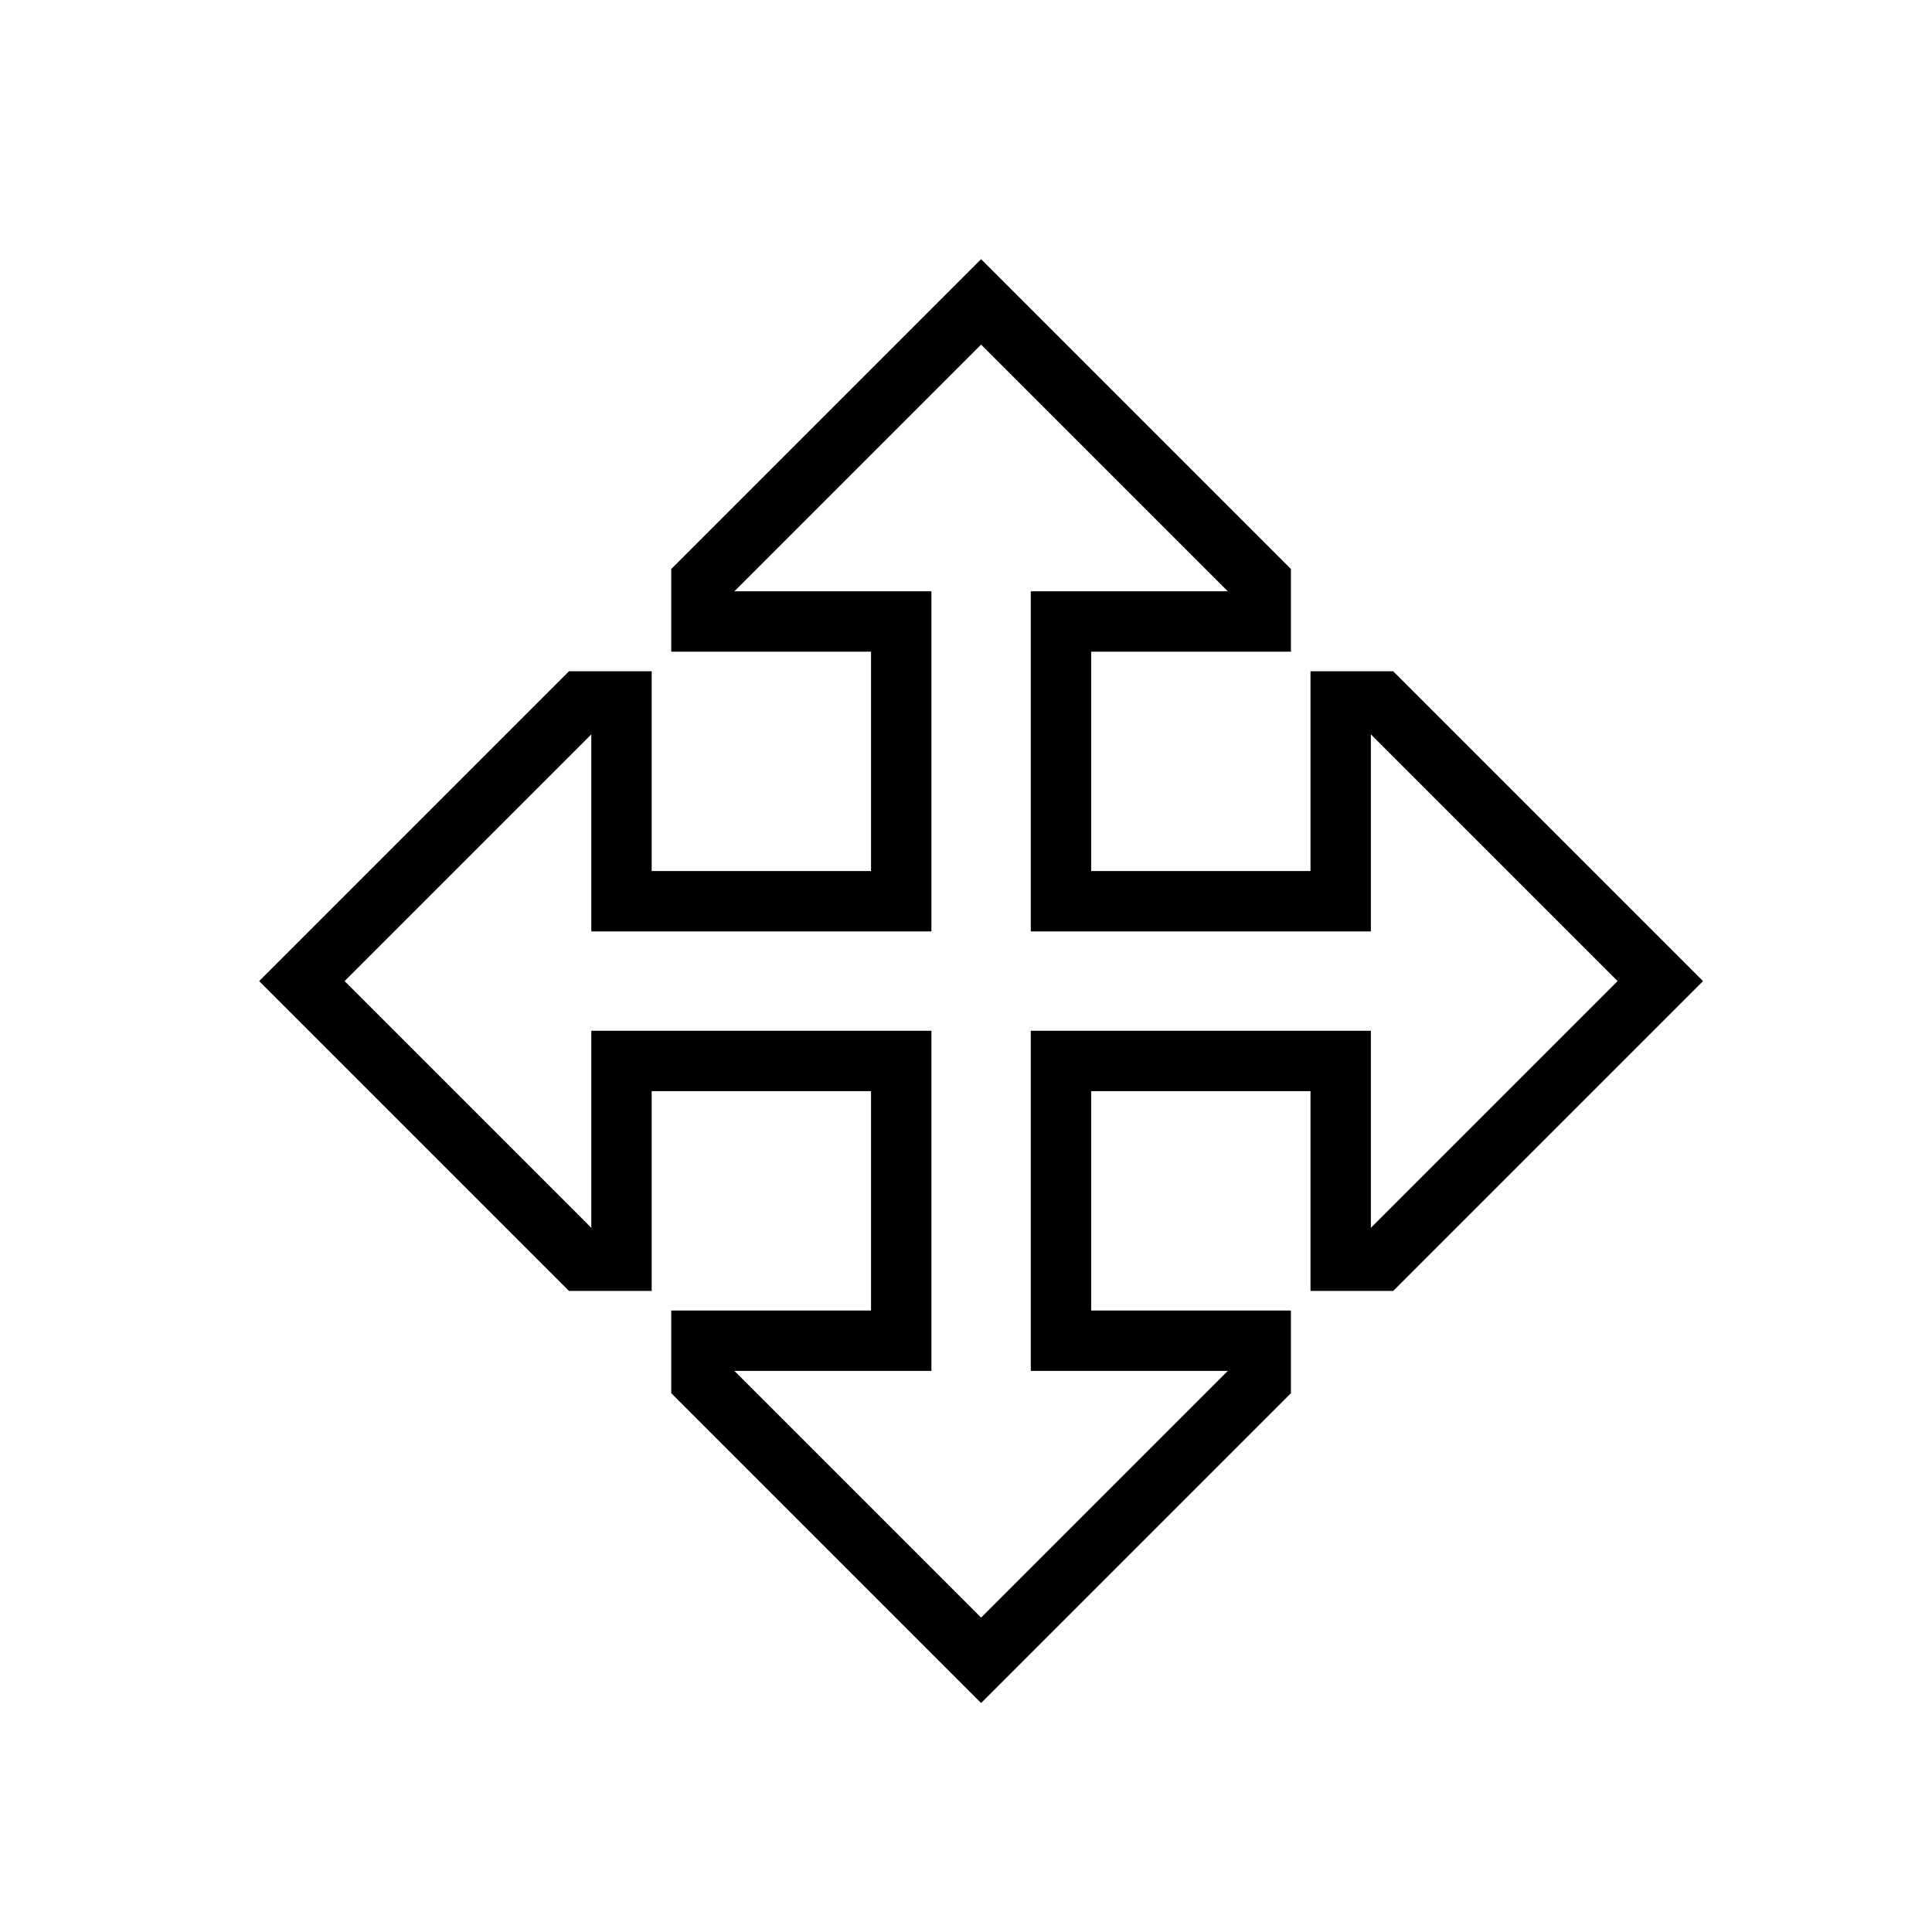
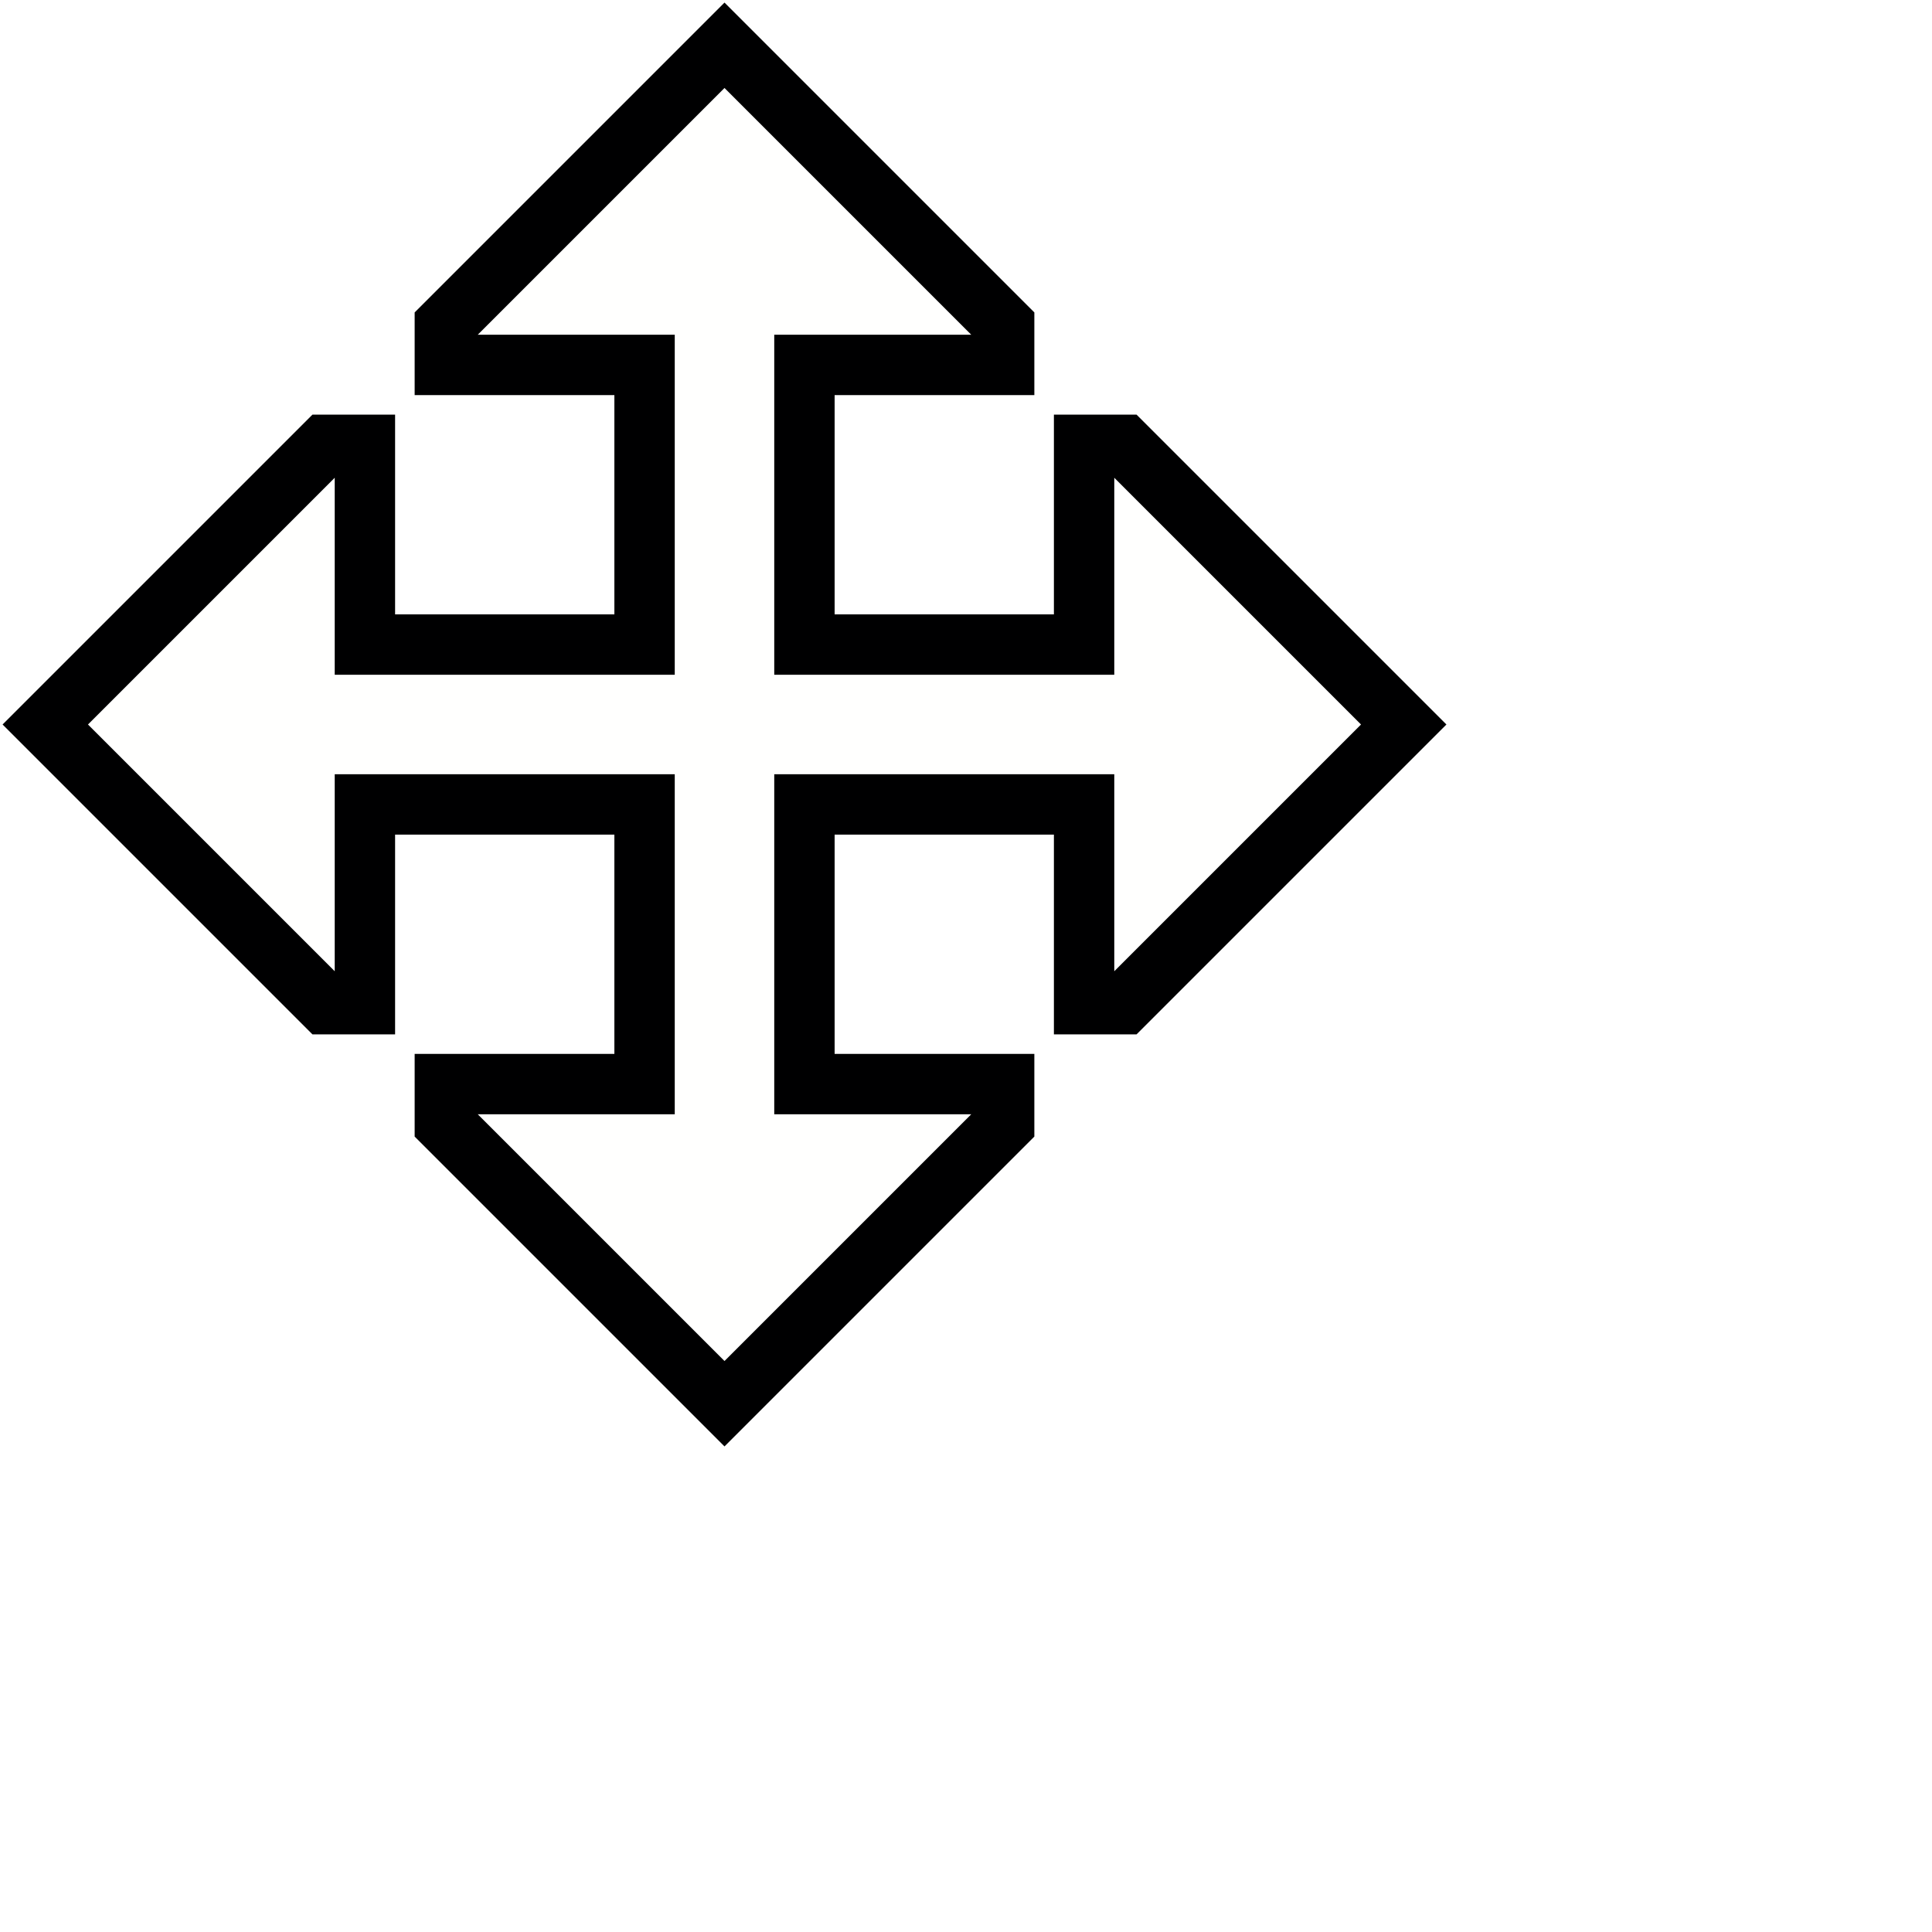
- <svg xmlns="http://www.w3.org/2000/svg" width="32" height="32" viewBox="0 0 32 32" fill="none">
-   <path d="M10.294 17.573V20.882H9.632L5 16.25L9.632 11.618H10.294V14.927H14.927V10.294H11.618V9.632L16.25 5L20.882 9.632V10.294H17.573V14.927H22.206V11.618H22.868L27.5 16.25L22.868 20.882H22.206V17.573H17.573V22.206H20.882V22.868L16.25 27.5L11.618 22.868V22.206H14.927V17.573H10.294Z" fill="#FFFFFE" stroke="#000001" stroke-miterlimit="10" />
+ <svg xmlns="http://www.w3.org/2000/svg" version="1.1" id="Layer_1" x="0px" y="0px" viewBox="0 0 32 32" style="enable-background:new 0 0 32 32;" xml:space="preserve">
+   <g transform="translate(0 32) scale(1 -1)">
+     <polygon style="fill:#FFFFFE;stroke:#000001;stroke-miterlimit:10;" points="6.044,21.324 6.044,24.632 5.382,24.632  0.75,20 5.382,15.368 6.044,15.368 6.044,18.676 10.676,18.676 10.676,14.044 7.368,14.044  7.368,13.382 12,8.75 16.632,13.382 16.632,14.044 13.324,14.044 13.324,18.676 17.956,18.676  17.956,15.368 18.618,15.368 23.25,20 18.618,24.632 17.956,24.632 17.956,21.324 13.324,21.324  13.324,25.956 16.632,25.956 16.632,26.618 12,31.25 7.368,26.618 7.368,25.956 10.676,25.956  10.676,21.324 " />
+   </g>
</svg>
